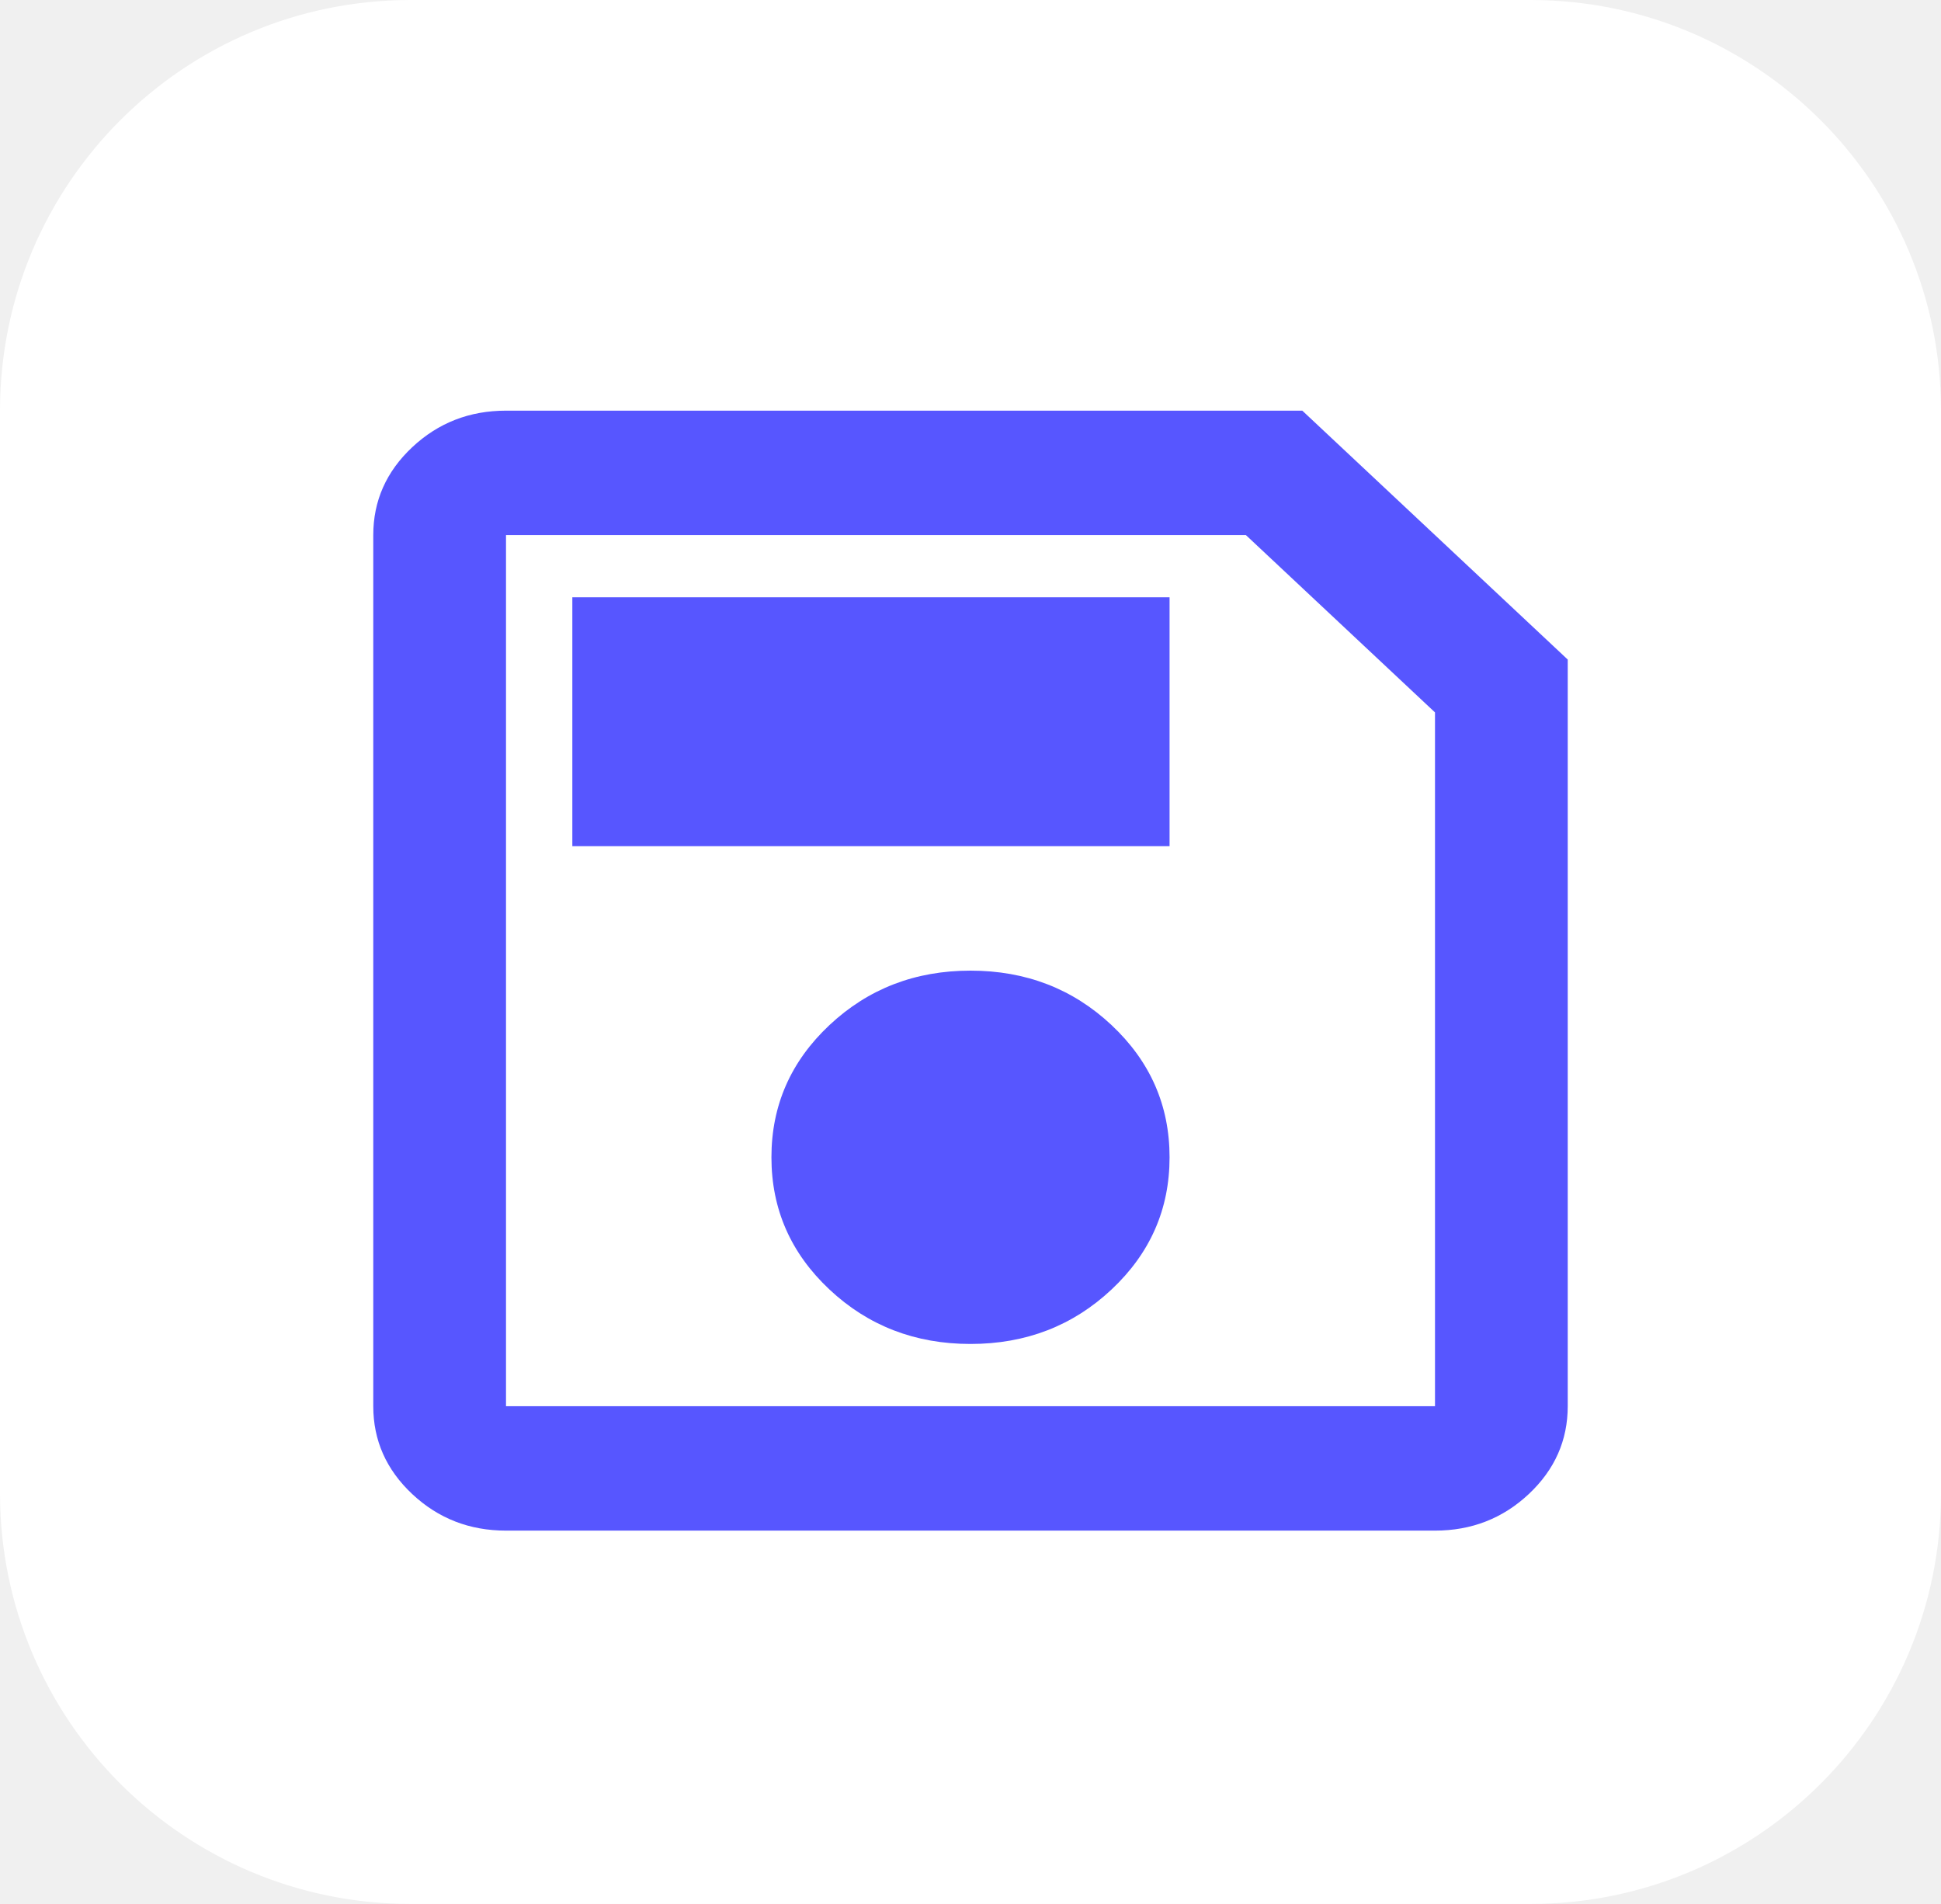
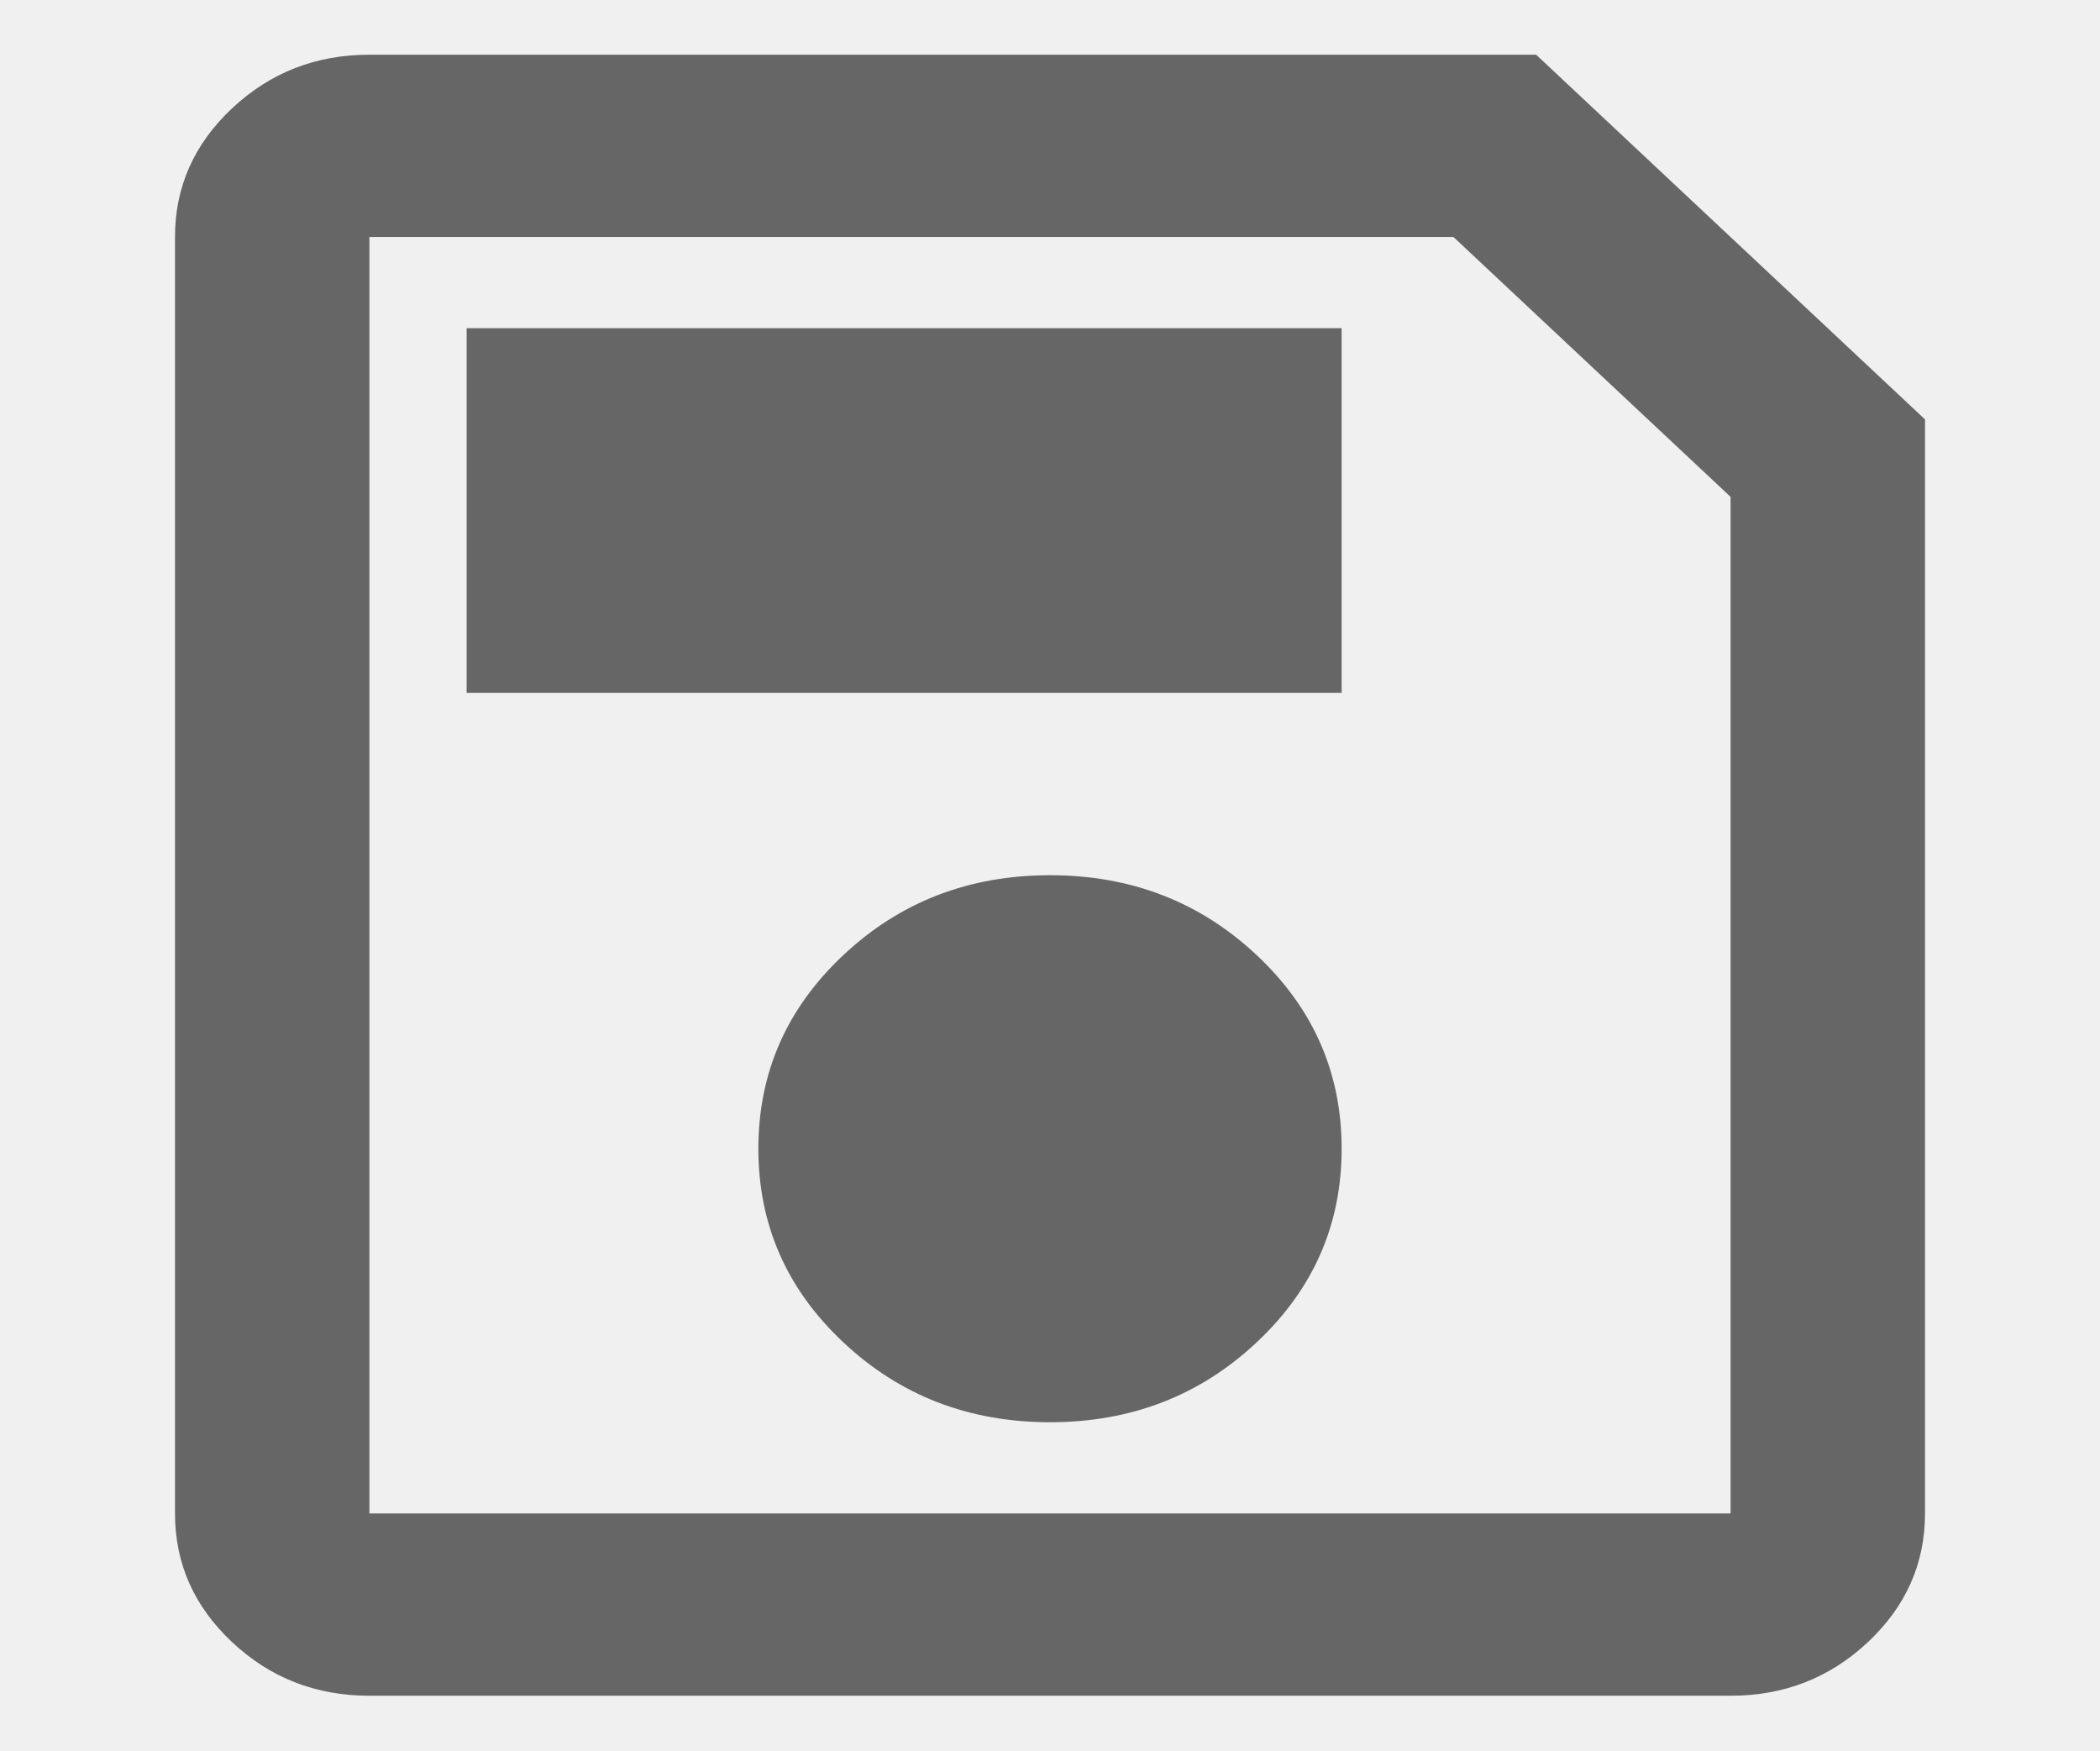
- <svg xmlns="http://www.w3.org/2000/svg" width="52" height="51" viewBox="0 0 52 51" fill="none">
-   <rect width="52" height="51" rx="11" fill="white" />
-   <path d="M42 17.667V37.667C42 38.583 41.652 39.368 40.956 40.021C40.259 40.674 39.422 41 38.444 41H13.556C12.578 41 11.741 40.674 11.044 40.021C10.348 39.368 10 38.583 10 37.667V14.333C10 13.417 10.348 12.632 11.044 11.979C11.741 11.326 12.578 11 13.556 11H34.889L42 17.667ZM38.444 19.083L33.378 14.333H13.556V37.667H38.444V19.083ZM26 36C27.482 36 28.741 35.514 29.778 34.542C30.815 33.569 31.333 32.389 31.333 31C31.333 29.611 30.815 28.431 29.778 27.458C28.741 26.486 27.482 26 26 26C24.518 26 23.259 26.486 22.222 27.458C21.185 28.431 20.667 29.611 20.667 31C20.667 32.389 21.185 33.569 22.222 34.542C23.259 35.514 24.518 36 26 36ZM15.333 22.667H31.333V16H15.333V22.667ZM13.556 19.083V37.667V14.333V19.083Z" fill="#5756FF" />
+ <svg xmlns="http://www.w3.org/2000/svg" width="24" height="20" viewBox="0 0 24 20" fill="none">
+   <path d="M22 4.792V17.292C22 17.865 21.782 18.355 21.347 18.763C20.912 19.171 20.389 19.375 19.778 19.375H4.222C3.611 19.375 3.088 19.171 2.653 18.763C2.218 18.355 2 17.865 2 17.292V2.708C2 2.135 2.218 1.645 2.653 1.237C3.088 0.829 3.611 0.625 4.222 0.625H17.556L22 4.792ZM19.778 5.677L16.611 2.708H4.222V17.292H19.778V5.677ZM12 16.25C12.926 16.25 13.713 15.946 14.361 15.338C15.009 14.731 15.333 13.993 15.333 13.125C15.333 12.257 15.009 11.519 14.361 10.912C13.713 10.304 12.926 10 12 10C11.074 10 10.287 10.304 9.639 10.912C8.991 11.519 8.667 12.257 8.667 13.125C8.667 13.993 8.991 14.731 9.639 15.338C10.287 15.946 11.074 16.25 12 16.25ZM5.333 7.917H15.333V3.75H5.333V7.917ZM4.222 5.677V17.292V2.708V5.677Z" fill="#666666" />
</svg>
